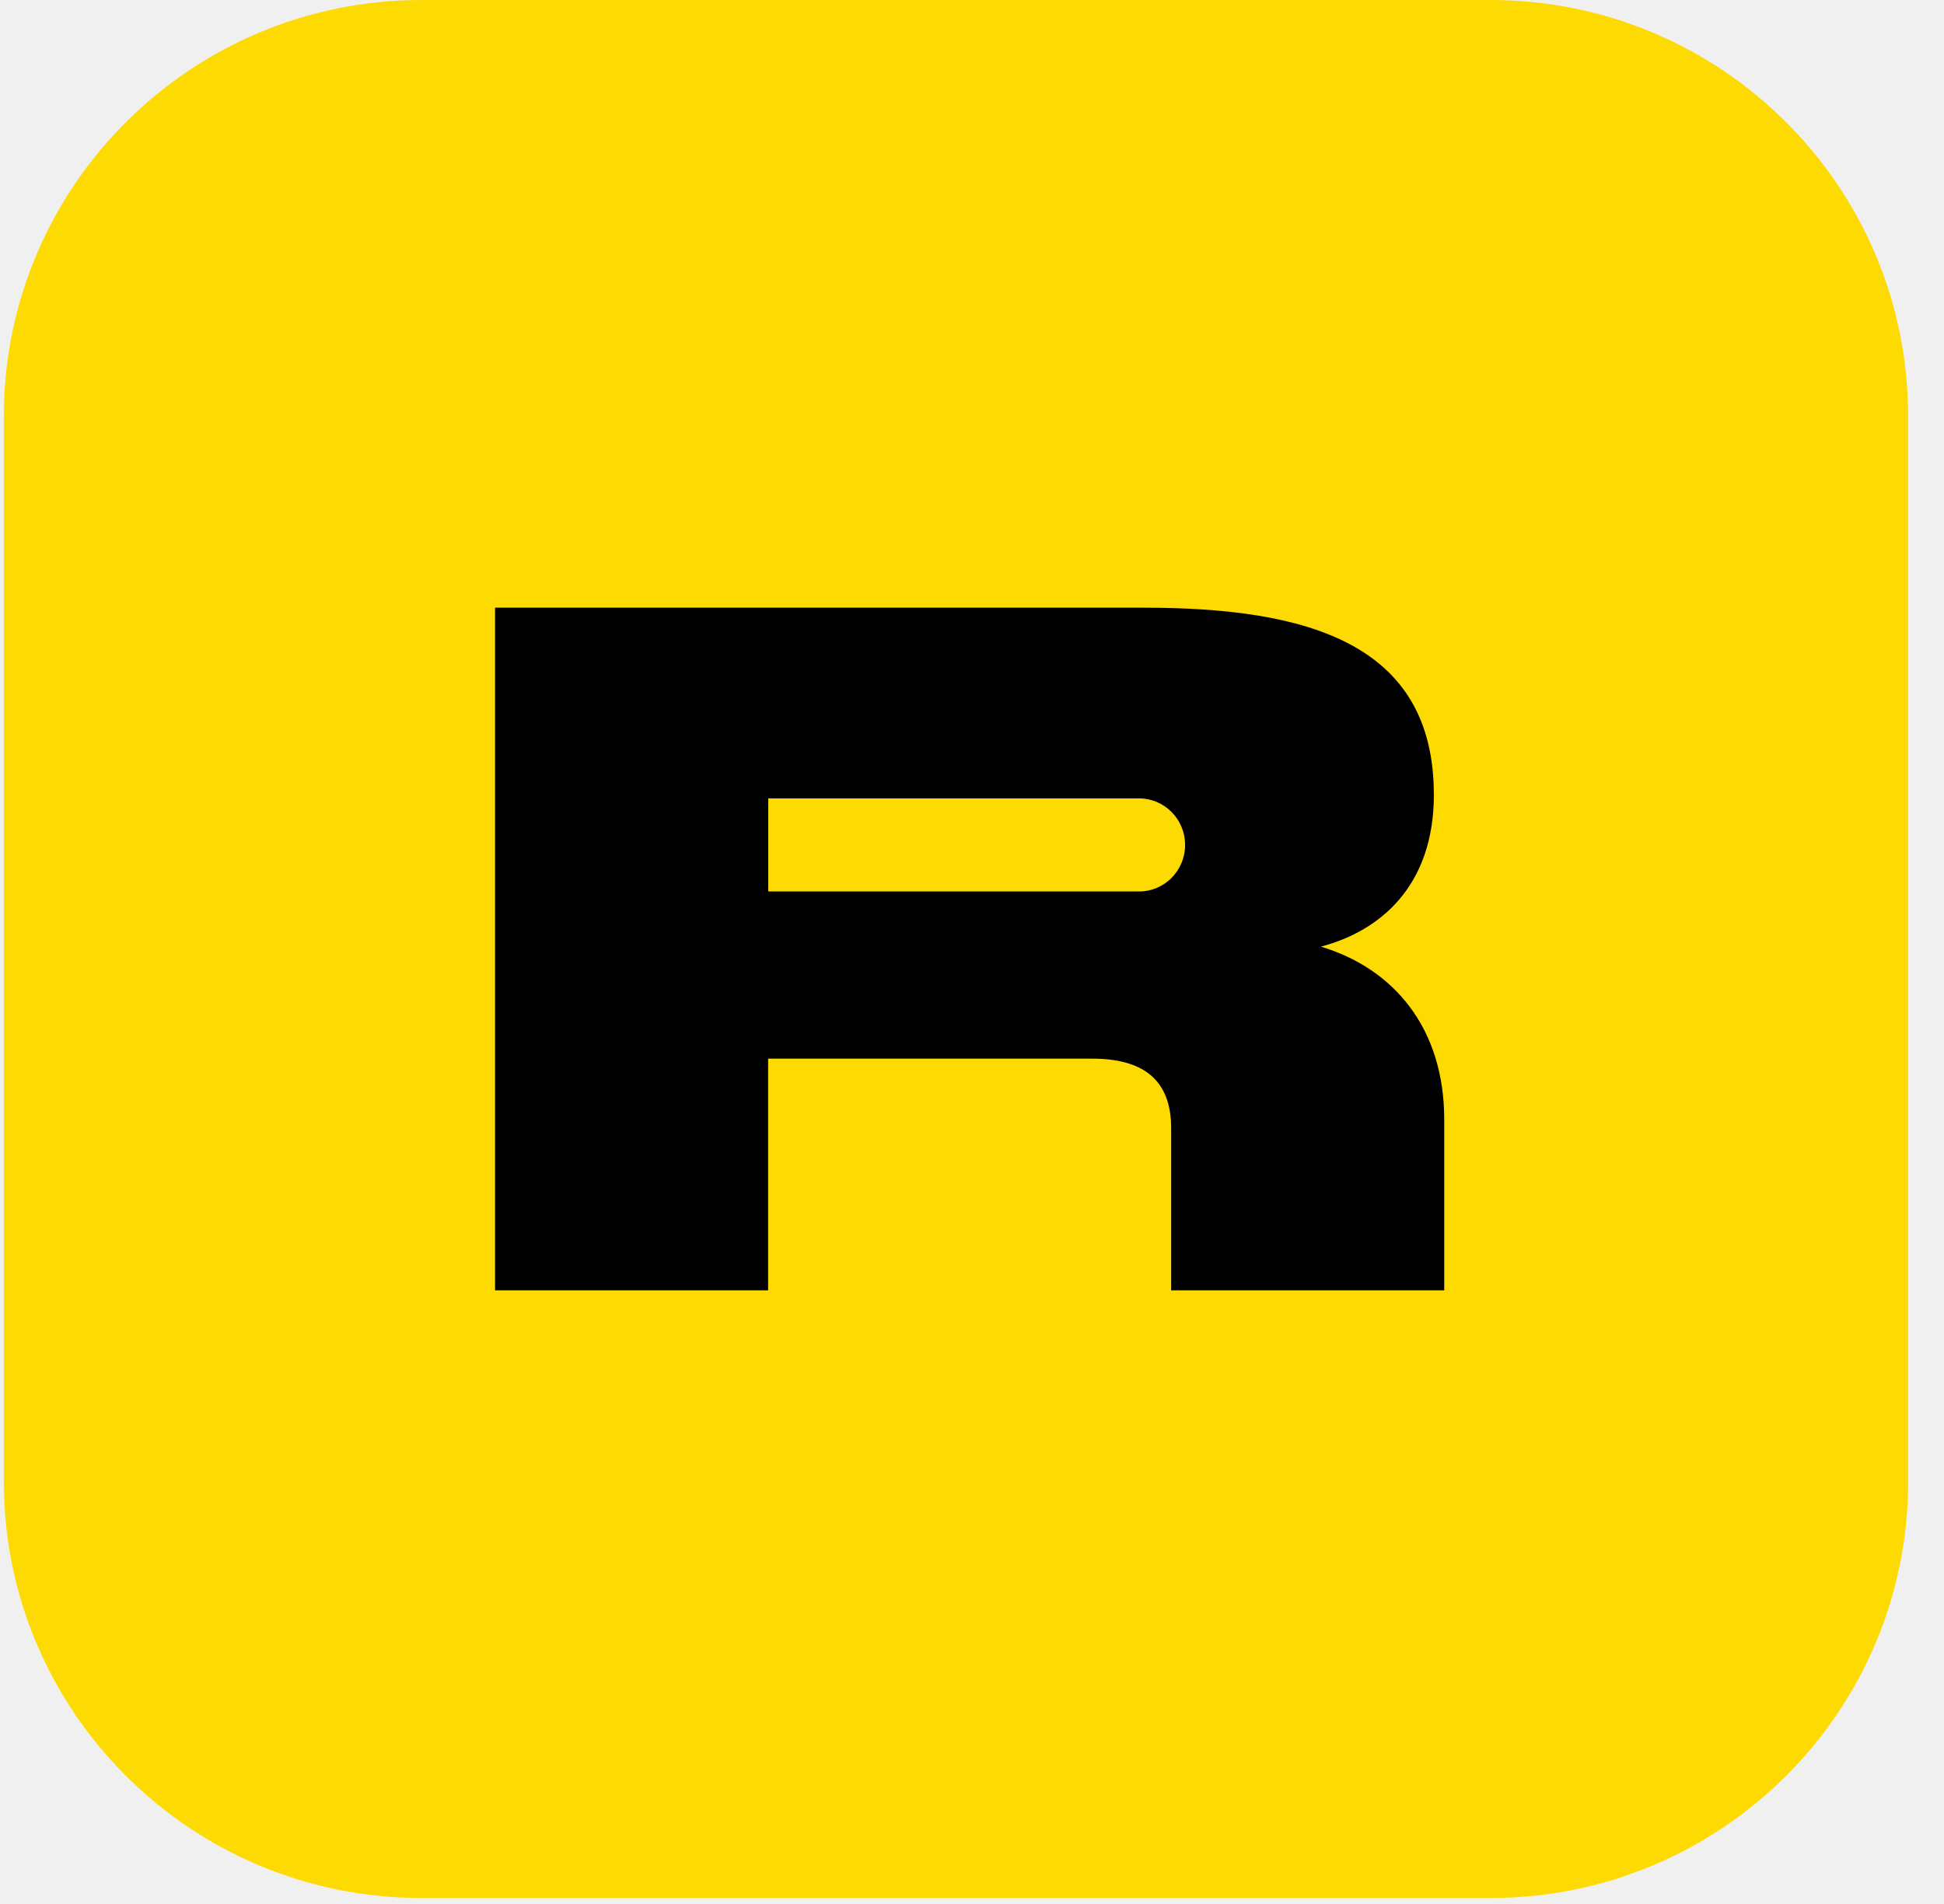
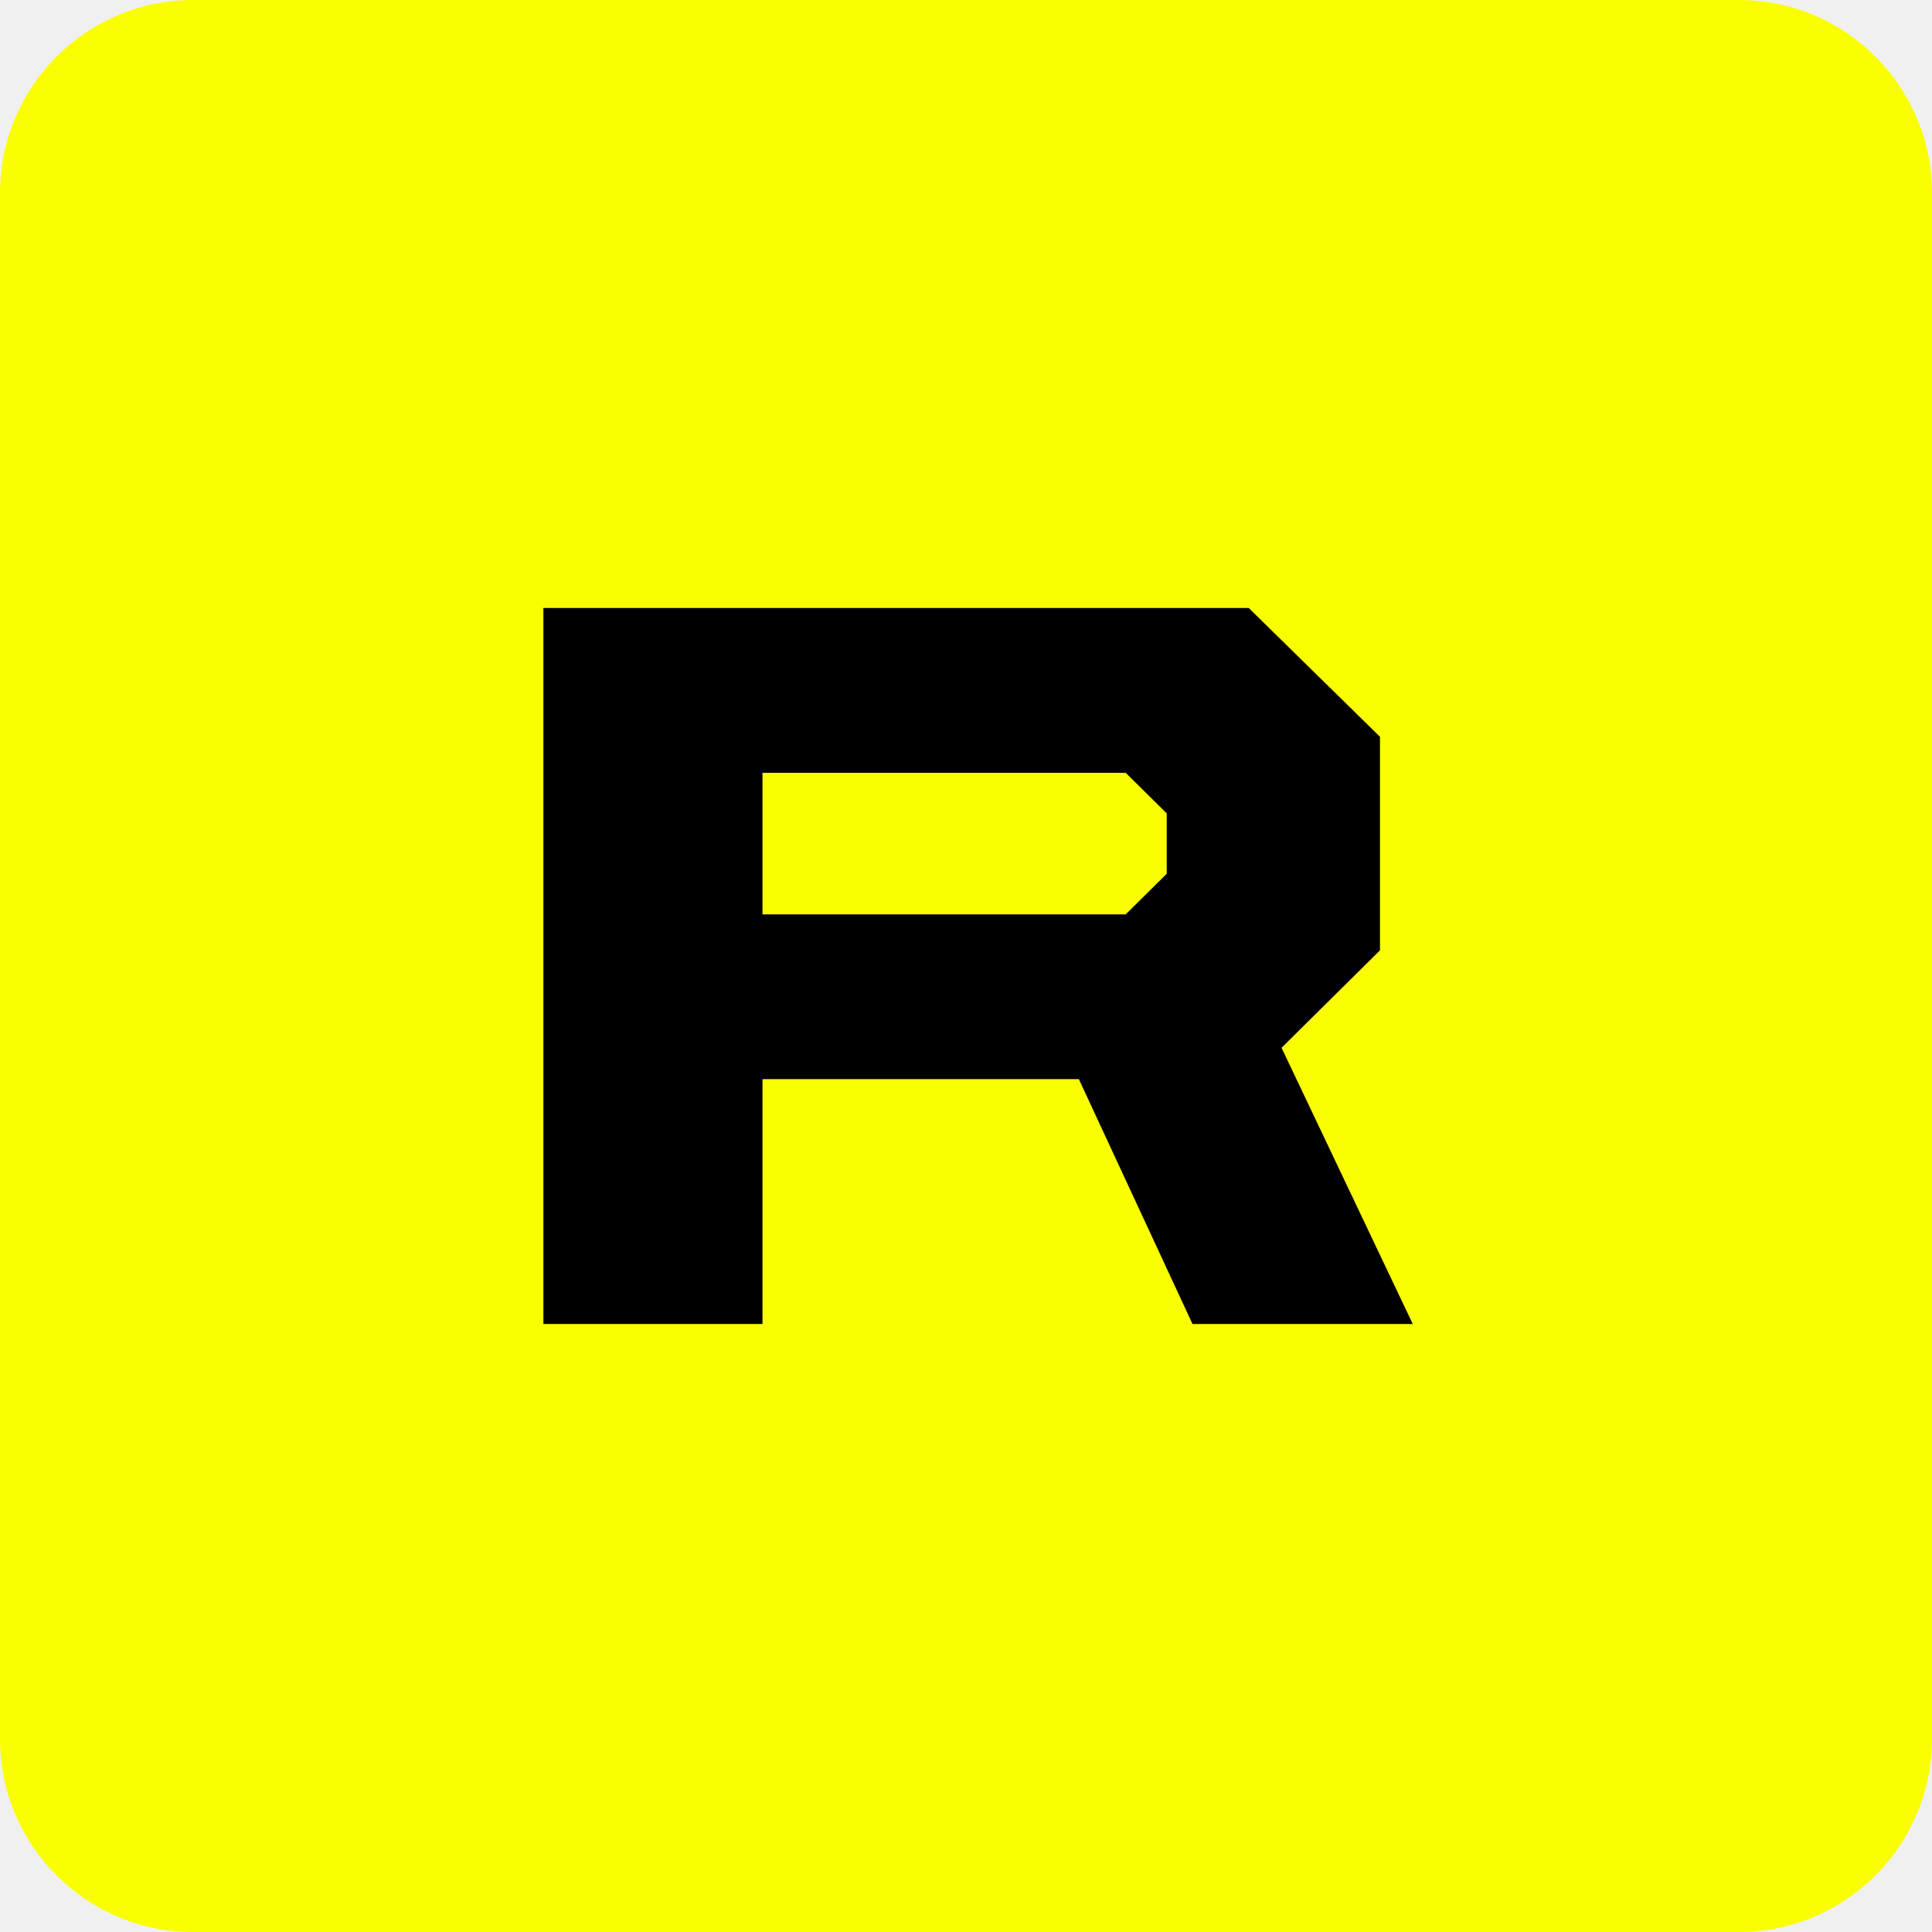
- <svg xmlns="http://www.w3.org/2000/svg" fill="none" height="48" viewBox="0 0 49 48" width="49">
-   <path d="m.097 10.493c0-5.795 4.713-10.493 10.526-10.493h26.947c5.814 0 10.526 4.698 10.526 10.493v26.863c0 5.795-4.713 10.493-10.526 10.493h-26.947c-5.814 0-10.526-4.698-10.526-10.493z" fill="#feda03" />
-   <path clip-rule="evenodd" d="m36.142 20.031c0 2.295-1.341 3.437-2.848 3.834 1.804.541 3.109 2.019 3.109 4.362v4.302h-6.883v-4.086c0-1.25-.736-1.754-1.994-1.754h-8.165v5.84h-6.883v-17.209h16.353c4.106 0 7.31.889 7.31 4.711zm-16.777.097h9.305v.001c.014-.001.028-.001.042-.001.64 0 1.159.525 1.159 1.173 0 .648-.519 1.173-1.159 1.173-.014 0-.028-0-.042-.001v.001h-9.305z" fill="#000" fill-rule="evenodd" />
+ <svg xmlns="http://www.w3.org/2000/svg" width="80" height="80" viewBox="0 0 80 80" fill="none">
+   <g clip-path="url(#clip0_29663_29343)">
+     <rect width="80" height="80" fill="#FAFF00" />
+     <path d="M51.708 25.176L57.142 30.509V39.351L53.066 43.387L58.5 54.824H49.379L44.673 44.685H31.573V54.824H22.5V25.176H51.708ZM31.573 32V37.862H46.613L48.312 36.18V33.681L46.613 32H31.573Z" fill="black" />
+   </g>
+   <defs>
+     <clipPath id="clip0_29663_29343">
+       <rect width="80" height="80" rx="8" fill="white" />
+     </clipPath>
+   </defs>
</svg>
